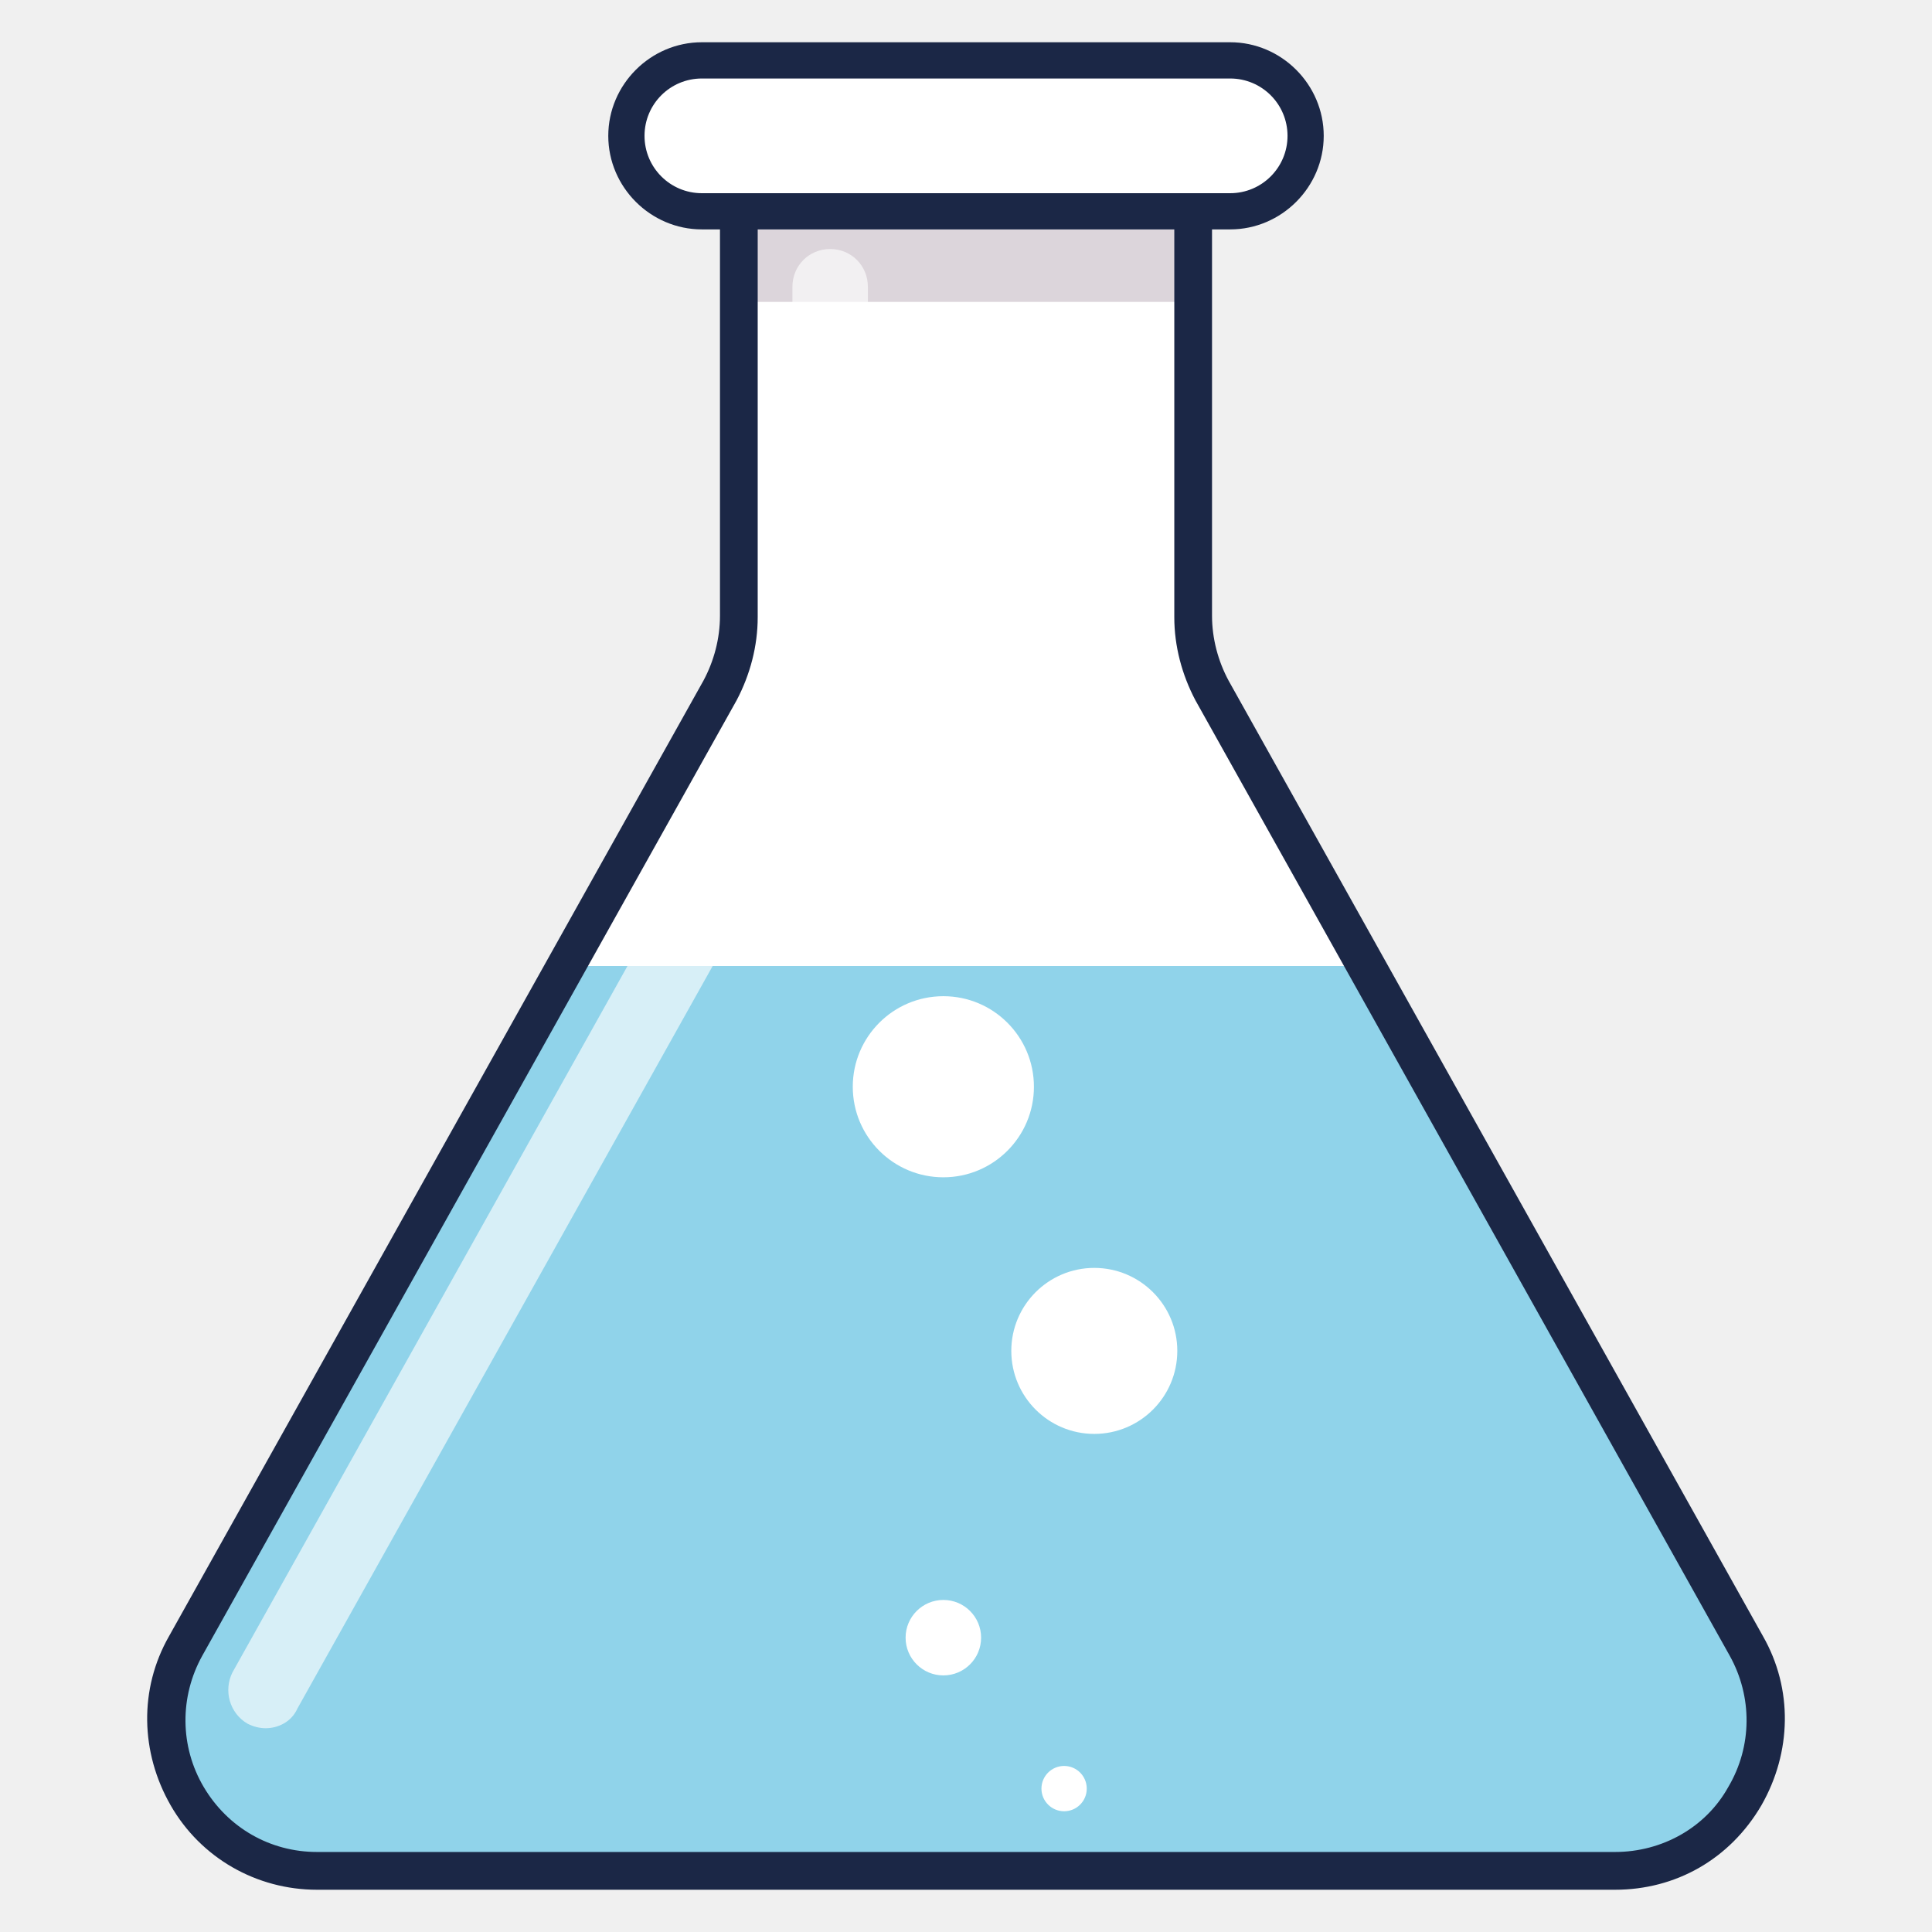
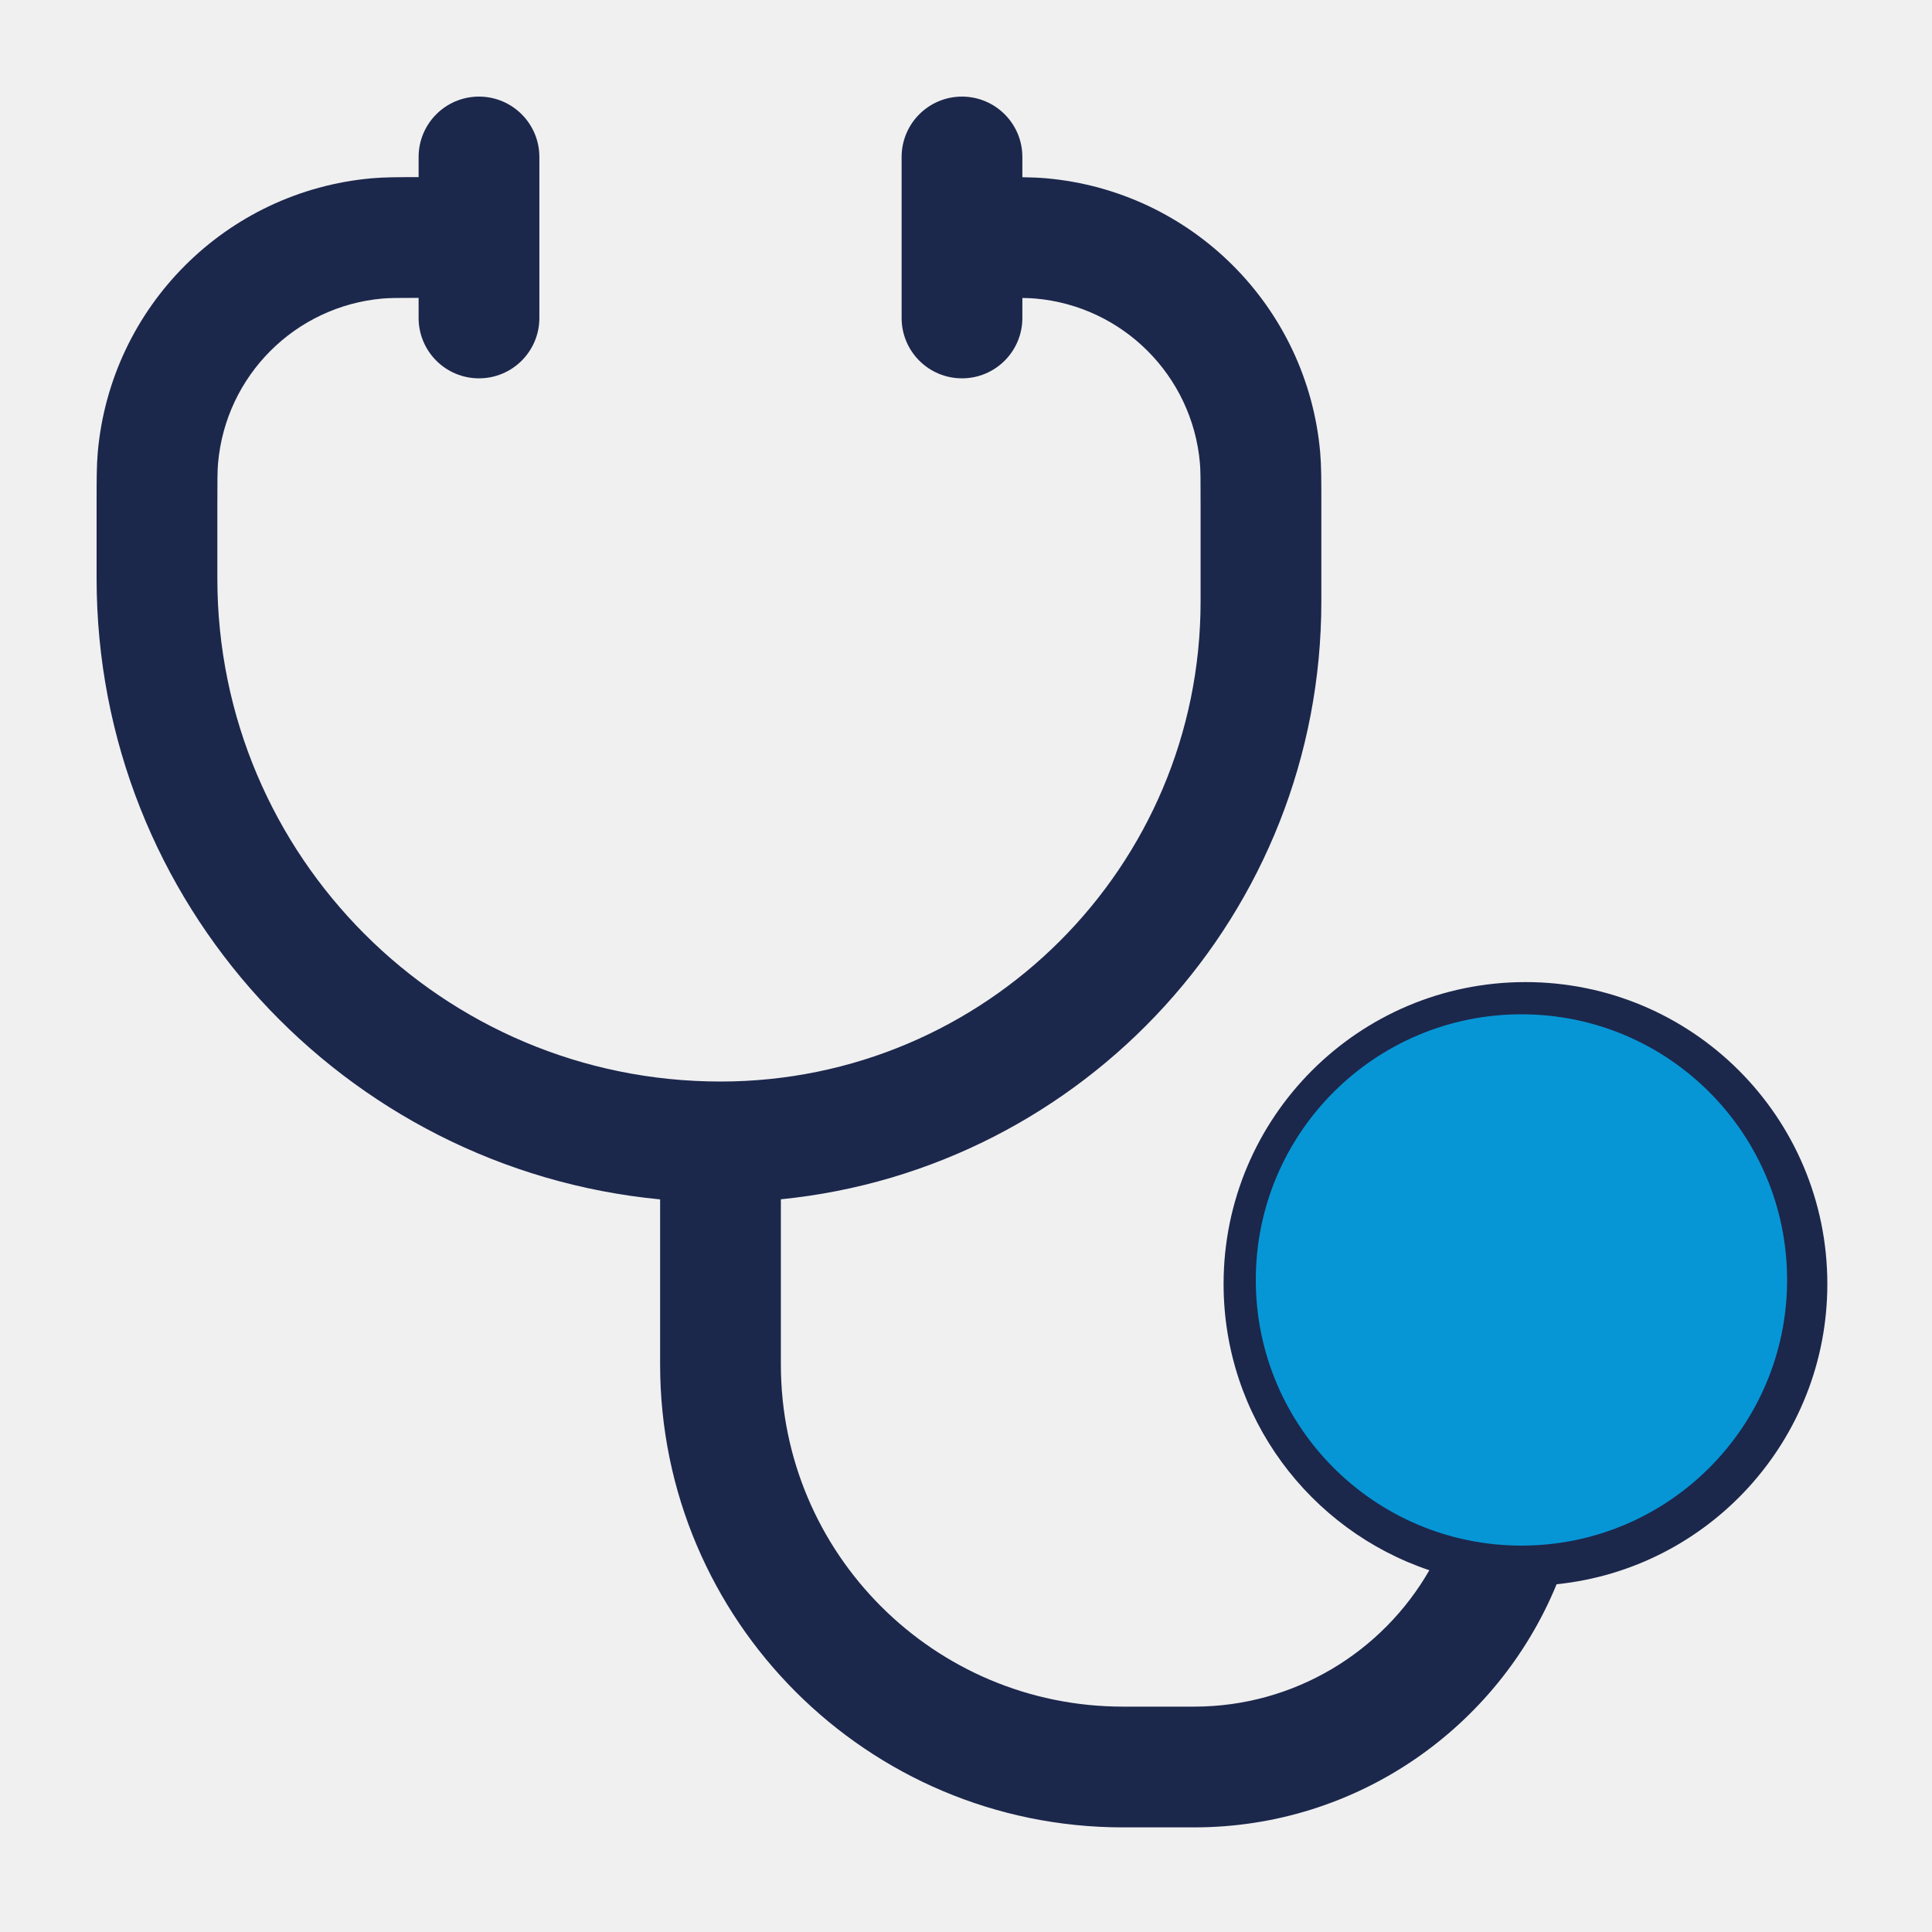
- <svg xmlns="http://www.w3.org/2000/svg" width="38" height="38" viewBox="0 0 38 38" fill="none">
-   <path d="M34.349 32.389L23.839 13.597C23.602 13.152 23.453 12.647 23.453 12.142V4.156H24.195C25.027 4.156 25.68 3.503 25.68 2.672C25.68 1.841 25.027 1.188 24.195 1.188H23.453H14.547H13.805C12.974 1.188 12.32 1.841 12.32 2.672C12.32 3.503 12.974 4.156 13.805 4.156H14.547V12.142C14.547 12.647 14.428 13.152 14.161 13.597L3.652 32.389C2.553 34.378 3.978 36.812 6.235 36.812H31.766C34.022 36.812 35.447 34.378 34.349 32.389Z" fill="white" />
-   <path opacity="0.2" d="M23.453 4.156H14.547V5.938H23.453V4.156Z" fill="#502D4B" />
-   <path d="M3.652 32.389C2.553 34.378 3.978 36.812 6.235 36.812H31.766C34.022 36.812 35.477 34.378 34.349 32.389L26.867 19H11.133L3.652 32.389Z" fill="#90D3EA" />
-   <path d="M31.766 37.169H6.235C5.047 37.169 3.949 36.545 3.355 35.506C2.761 34.467 2.732 33.22 3.325 32.181L13.835 13.389C14.043 13.003 14.161 12.558 14.161 12.112V4.512H13.805C12.796 4.512 11.964 3.681 11.964 2.672C11.964 1.662 12.796 0.831 13.805 0.831H24.196C25.205 0.831 26.036 1.662 26.036 2.672C26.036 3.681 25.205 4.512 24.196 4.512H23.839V12.112C23.839 12.558 23.958 13.003 24.166 13.389L34.675 32.181C35.269 33.22 35.239 34.467 34.646 35.506C34.022 36.575 32.953 37.169 31.766 37.169ZM13.805 1.544C13.181 1.544 12.677 2.048 12.677 2.672C12.677 3.295 13.181 3.8 13.805 3.8H14.547C14.755 3.8 14.903 3.978 14.903 4.156V12.142C14.903 12.706 14.755 13.27 14.488 13.775L3.978 32.567C3.533 33.369 3.533 34.348 4.008 35.15C4.483 35.951 5.314 36.426 6.235 36.426H31.766C32.686 36.426 33.547 35.951 33.992 35.15C34.468 34.348 34.468 33.369 34.022 32.567L23.513 13.775C23.246 13.27 23.097 12.706 23.097 12.142V4.156C23.097 3.948 23.275 3.8 23.453 3.8H24.196C24.819 3.8 25.324 3.295 25.324 2.672C25.324 2.048 24.819 1.544 24.196 1.544H13.805Z" fill="#1B2746" />
-   <g opacity="0.8">
-     <path opacity="0.8" d="M5.225 33.992C5.106 33.992 4.988 33.962 4.869 33.903C4.513 33.695 4.394 33.25 4.572 32.894L15.081 14.102C15.408 13.508 15.586 12.825 15.586 12.142V5.641C15.586 5.225 15.913 4.898 16.328 4.898C16.744 4.898 17.07 5.225 17.07 5.641V12.142C17.07 13.092 16.833 14.012 16.358 14.814L5.849 33.606C5.73 33.873 5.463 33.992 5.225 33.992Z" fill="white" />
-   </g>
-   <path d="M18.555 23.156C19.538 23.156 20.336 22.359 20.336 21.375C20.336 20.391 19.538 19.594 18.555 19.594C17.571 19.594 16.773 20.391 16.773 21.375C16.773 22.359 17.571 23.156 18.555 23.156Z" fill="white" />
-   <path d="M21.523 28.203C22.425 28.203 23.156 27.472 23.156 26.57C23.156 25.669 22.425 24.938 21.523 24.938C20.622 24.938 19.891 25.669 19.891 26.57C19.891 27.472 20.622 28.203 21.523 28.203Z" fill="white" />
-   <path d="M18.555 32.953C18.965 32.953 19.297 32.621 19.297 32.211C19.297 31.801 18.965 31.469 18.555 31.469C18.145 31.469 17.812 31.801 17.812 32.211C17.812 32.621 18.145 32.953 18.555 32.953Z" fill="white" />
-   <path d="M20.93 35.625C21.176 35.625 21.375 35.426 21.375 35.18C21.375 34.934 21.176 34.734 20.93 34.734C20.684 34.734 20.484 34.934 20.484 35.18C20.484 35.426 20.684 35.625 20.93 35.625Z" fill="white" />
-   <path d="M23.453 4.512H14.547C14.339 4.512 14.19 4.334 14.19 4.156C14.19 3.978 14.369 3.8 14.547 3.8H23.453C23.661 3.8 23.809 3.978 23.809 4.156C23.809 4.334 23.661 4.512 23.453 4.512Z" fill="#1B2746" />
+ <svg xmlns="http://www.w3.org/2000/svg" width="40" height="40" viewBox="0 0 40 40" fill="none">
+   <path fill-rule="evenodd" clip-rule="evenodd" d="M19.917 2C20.607 2 21.167 2.56 21.167 3.25V3.669C21.352 3.672 21.51 3.678 21.658 3.691C24.675 3.958 27.066 6.349 27.333 9.366C27.357 9.642 27.357 9.954 27.357 10.413V12.452C27.357 18.901 22.45 24.203 16.167 24.83V28.25C16.167 32.162 19.338 35.334 23.25 35.334H24.721C26.804 35.334 28.625 34.197 29.593 32.51C27.117 31.678 25.333 29.339 25.333 26.583C25.333 23.131 28.131 20.333 31.583 20.333C35.035 20.333 37.833 23.131 37.833 26.583C37.833 29.817 35.377 32.478 32.228 32.8C31.015 35.753 28.112 37.834 24.721 37.834H23.25C17.957 37.834 13.667 33.543 13.667 28.25V24.832C7.12 24.204 2 18.688 2 11.976L2 10.413C2 9.954 2 9.642 2.024 9.366C2.291 6.349 4.683 3.958 7.699 3.691C7.959 3.668 8.251 3.667 8.667 3.667V3.25C8.667 2.56 9.226 2 9.917 2C10.607 2 11.167 2.56 11.167 3.25V6.583C11.167 7.274 10.607 7.833 9.917 7.833C9.226 7.833 8.667 7.274 8.667 6.583V6.167C8.228 6.167 8.057 6.169 7.92 6.181C6.11 6.341 4.675 7.776 4.515 9.586C4.501 9.737 4.5 9.93 4.5 10.478V11.976C4.5 17.729 9.164 22.392 14.917 22.392C20.407 22.392 24.857 17.942 24.857 12.452V10.478C24.857 9.93 24.856 9.737 24.843 9.586C24.683 7.776 23.248 6.341 21.438 6.181C21.367 6.175 21.287 6.171 21.167 6.169V6.583C21.167 7.274 20.607 7.833 19.917 7.833C19.226 7.833 18.667 7.274 18.667 6.583V3.25C18.667 2.56 19.226 2 19.917 2ZM27.833 26.583C27.833 24.512 29.512 22.833 31.583 22.833C33.654 22.833 35.333 24.512 35.333 26.583C35.333 28.654 33.654 30.333 31.583 30.333C29.512 30.333 27.833 28.654 27.833 26.583Z" fill="#1C274C" />
+   <path d="M31.5 21C28.462 21 26 23.462 26 26.5C26 29.538 28.462 32 31.5 32C34.538 32 37 29.538 37 26.5C37 23.462 34.538 21 31.5 21Z" fill="#0696D6" />
</svg>
